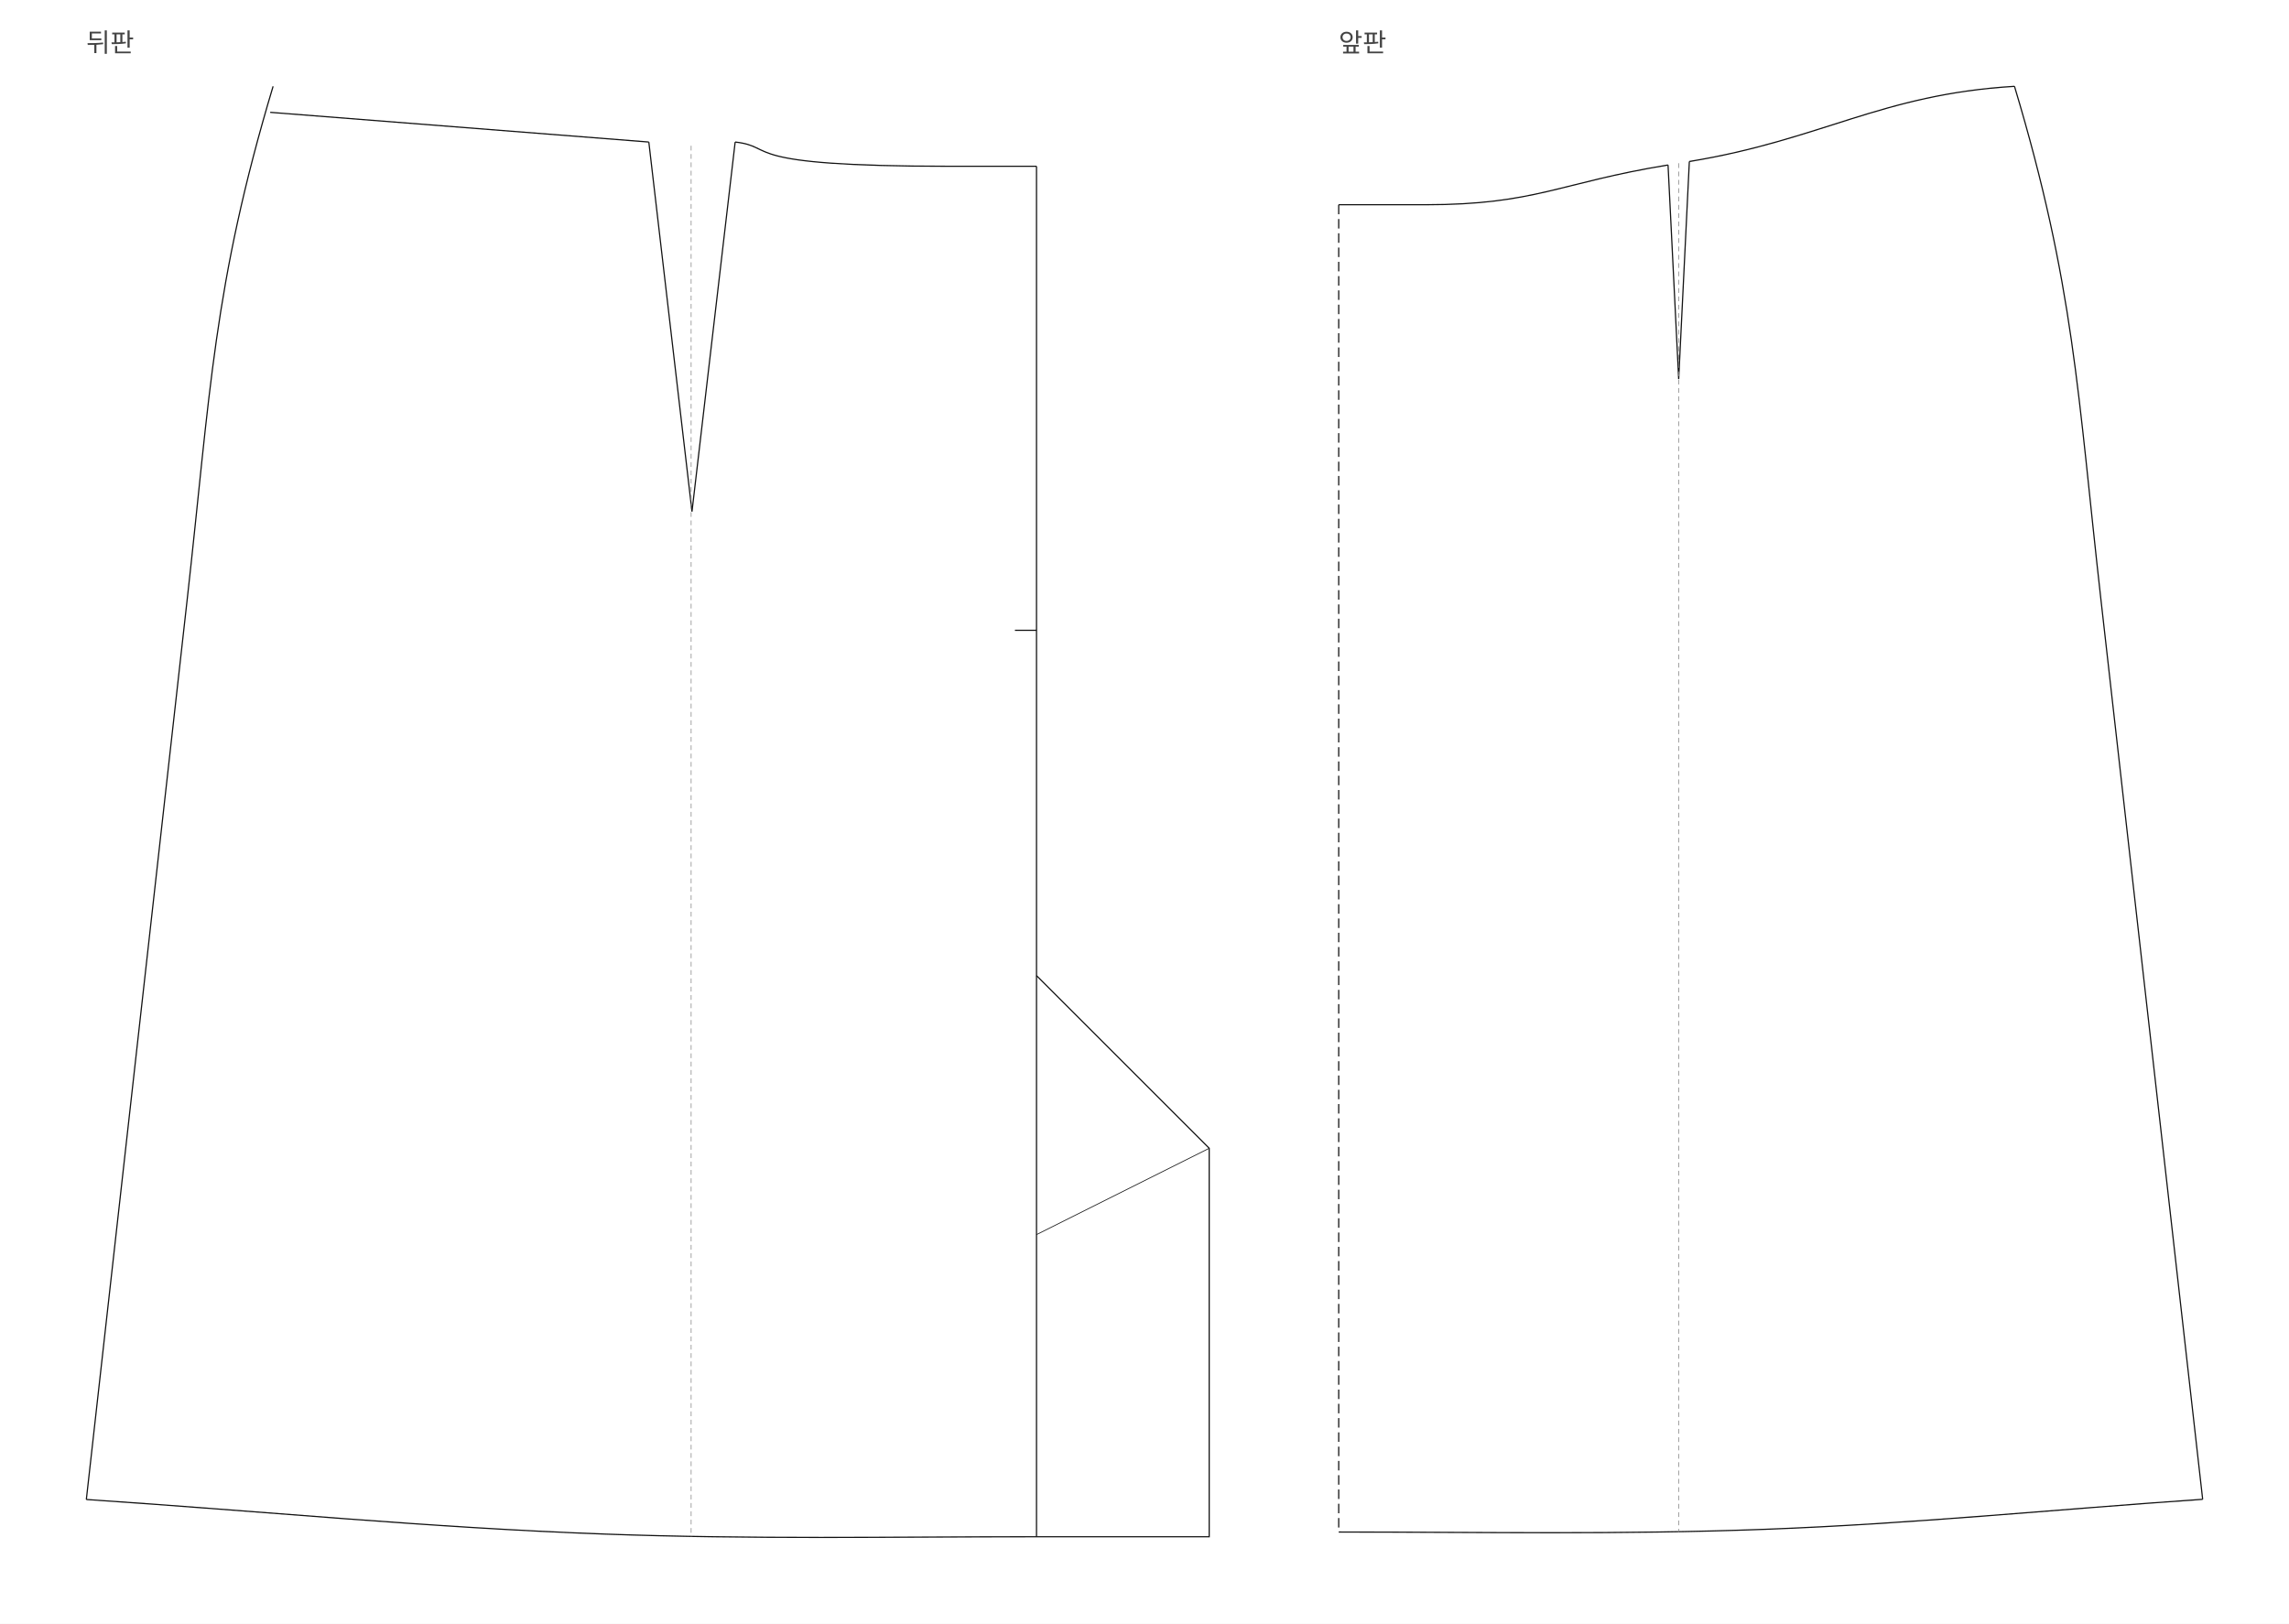
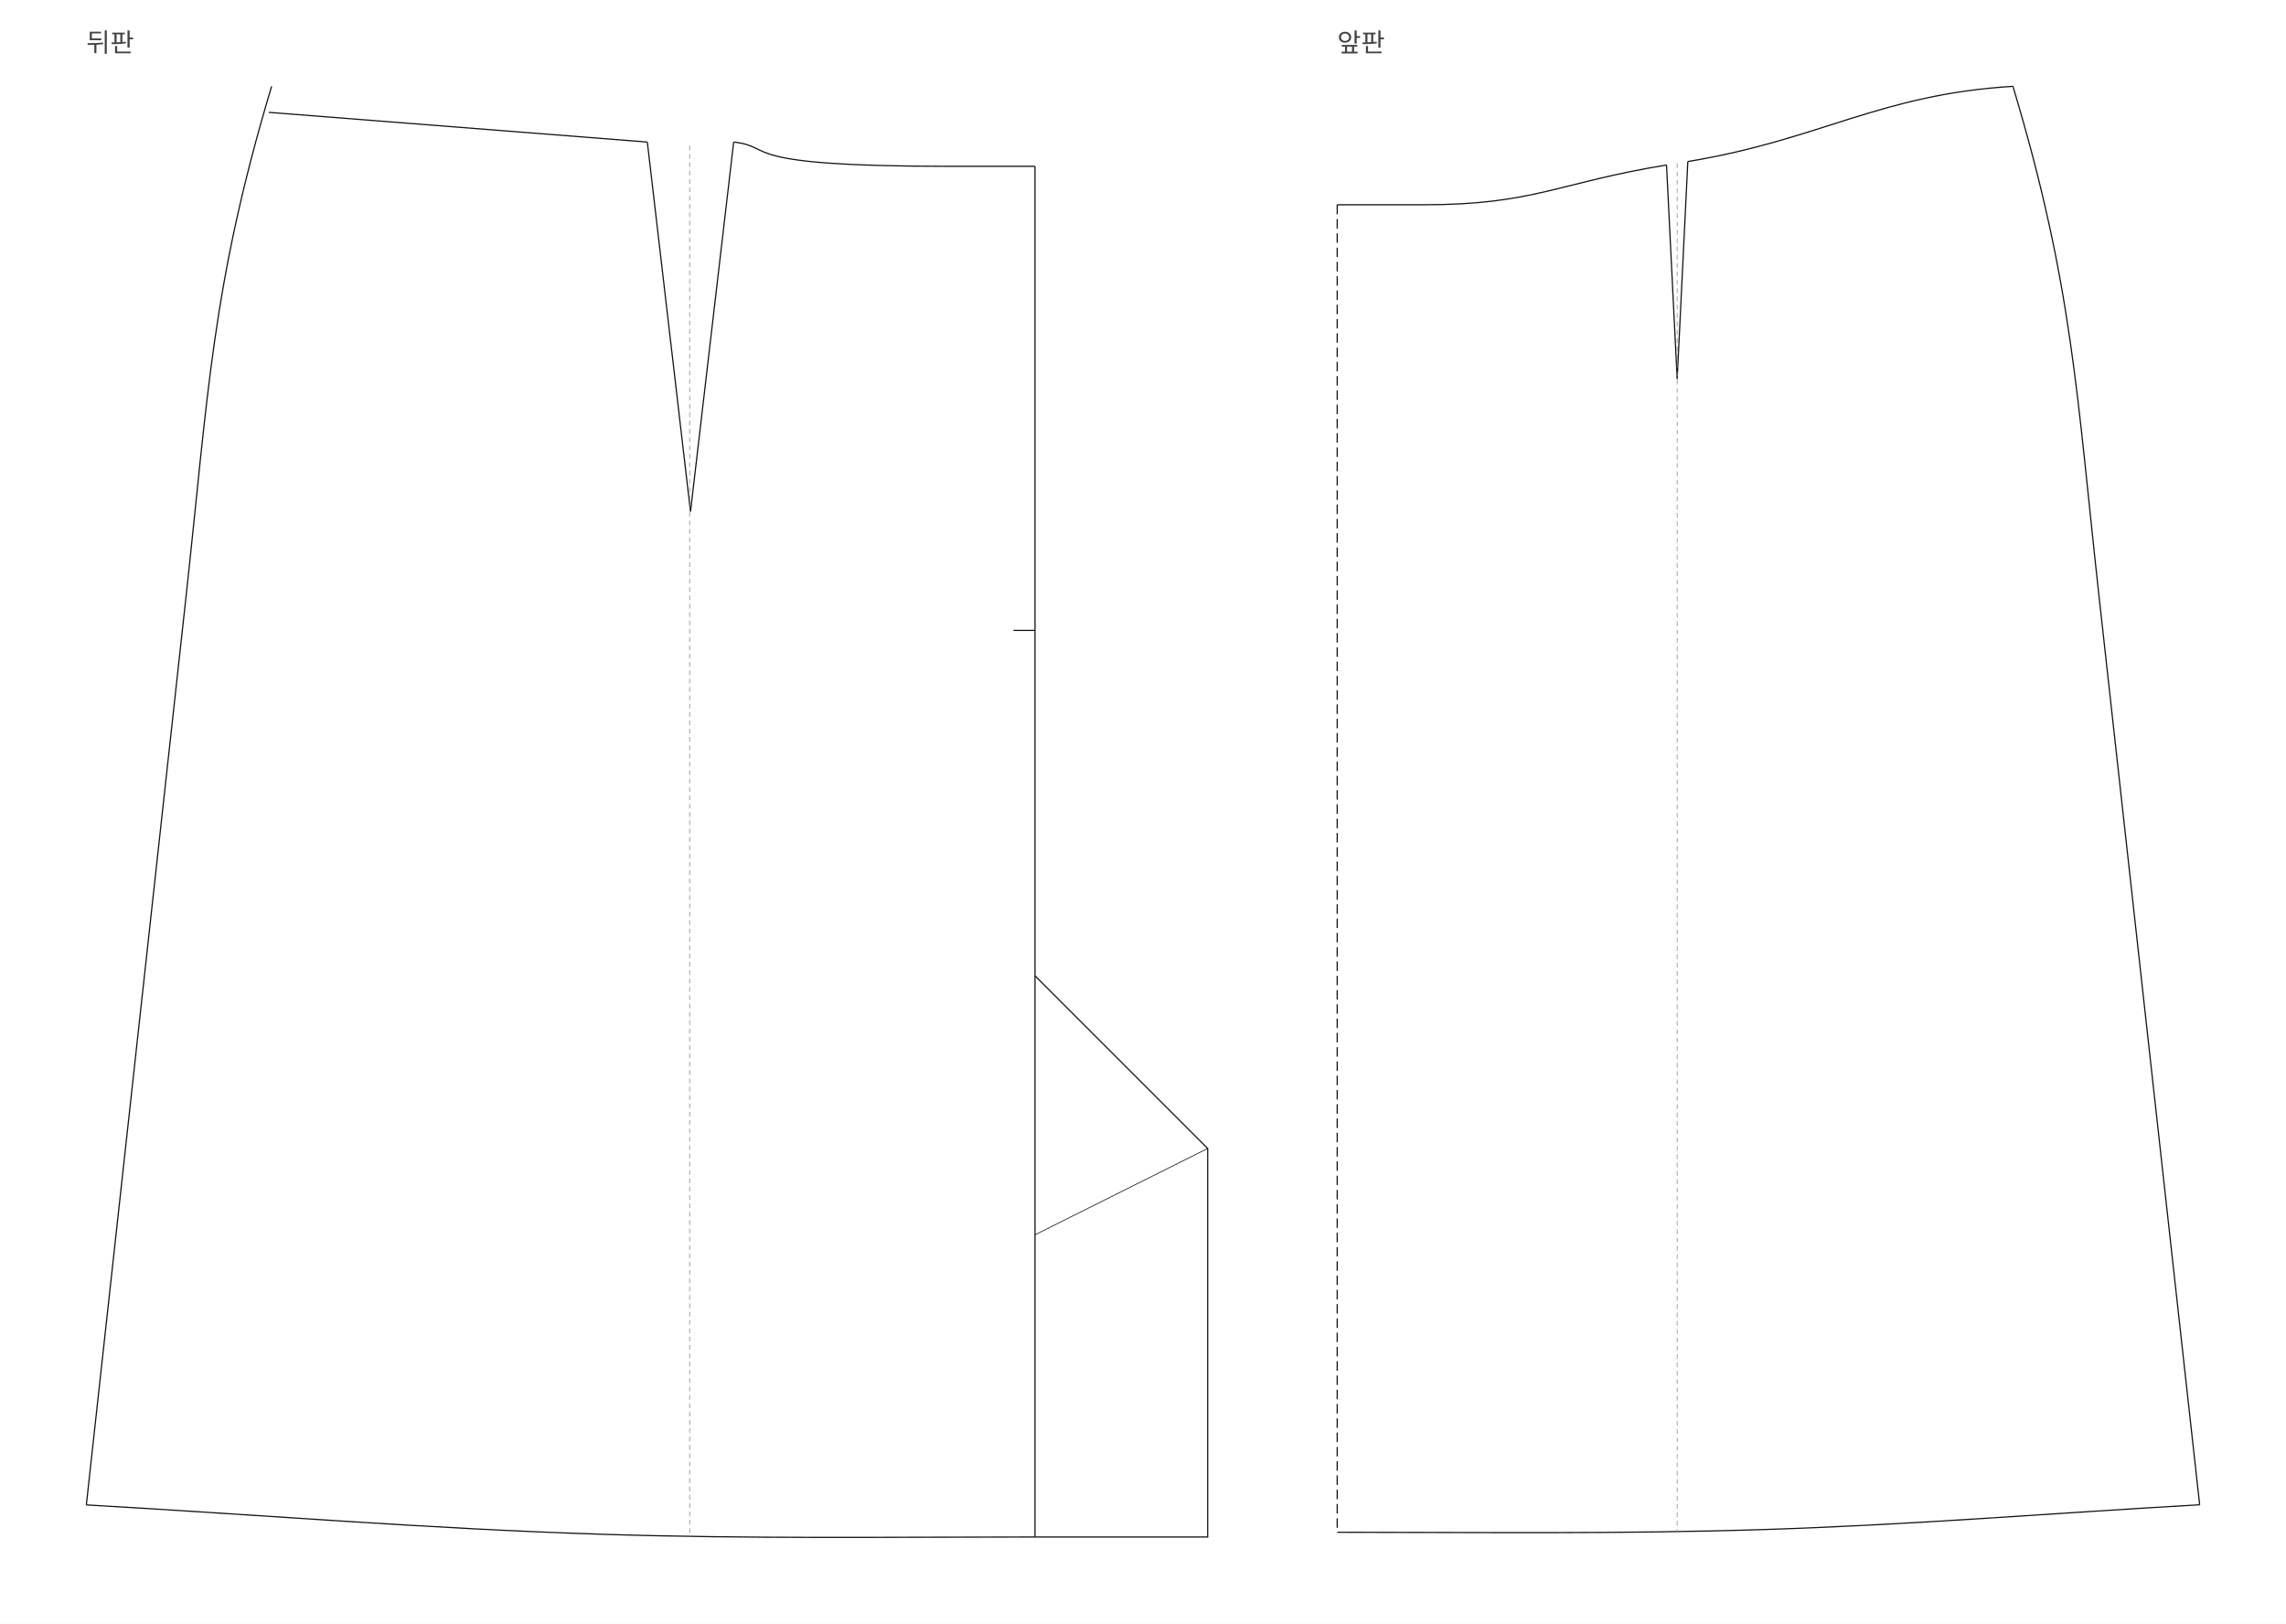
- <svg xmlns="http://www.w3.org/2000/svg" width="673.366mm" height="477.747mm" viewBox="0 0 673.366 477.747">
+ <svg xmlns="http://www.w3.org/2000/svg" width="672.503mm" height="477.668mm" viewBox="0 0 672.503 477.668">
  <rect width="100%" height="100%" fill="white" />
  <g id="뒤판">
    <g id="outline" fill="none" stroke="#111" stroke-width="0.35">
-       <path d="M304.915 287.051L355.715 337.851L355.715 452.151L304.915 452.151" />
-       <path d="M304.915 48.926L304.915 452.151" />
-       <path d="M304.915 48.926C298.819 48.926 295.009 48.926 279.515 48.926C215.865 48.926 228.916 43.216 216.266 41.789" />
-       <path d="M190.866 41.789L79.49 33.051" />
-       <path d="M80.337 25.4C62.725 84.105 61.876 115.615 55.052 176.524C44.971 266.509 35.482 351.202 25.4 441.187" />
-       <path d="M304.915 452.151C261.751 452.151 221.1 452.936 177.964 451.365C126.011 449.473 77.272 444.648 25.4 441.187" />
+       <path d="M304.483 287.051L355.283 337.851L355.283 452.151L304.483 452.151" />
+       <path d="M304.483 48.926L304.483 452.151" />
+       <path d="M304.483 48.926C298.387 48.926 294.577 48.926 279.083 48.926C215.433 48.926 228.484 43.216 215.834 41.789" />
+       <path d="M190.434 41.789L79.058 33.051" />
+       <path d="M79.904 25.4C62.293 84.105 61.308 115.6 54.62 176.524C44.685 267.028 35.335 352.208 25.4 442.712" />
+       <path d="M304.483 452.151C261.319 452.151 220.675 452.725 177.532 451.365C125.749 449.733 77.125 445.654 25.4 442.712" />
    </g>
    <g id="dart" fill="none" stroke="#111" stroke-width="0.35">
-       <path d="M216.266 41.789L203.566 150.526L190.866 41.789" />
+       <path d="M215.834 41.789L203.134 150.526L190.434 41.789" />
    </g>
    <g id="construction" fill="none" stroke="#888" stroke-width="0.21" stroke-dasharray="1.4,1.05">
-       <path d="M203.315 42.878L203.315 452.151" />
+       <path d="M202.883 42.878L202.883 452.151" />
    </g>
    <g id="mark" fill="none" stroke="#111" stroke-width="0.21">
-       <path d="M304.915 363.251L355.715 337.851" />
+       <path d="M304.483 363.251L355.283 337.851" />
    </g>
    <g id="notch" fill="none" stroke="#111" stroke-width="0.35">
-       <path d="M304.915 185.451L298.565 185.451" />
+       <path d="M304.483 185.451L298.133 185.451" />
    </g>
    <text x="25.4" y="15.24" font-size="7.62" font-family="sans-serif" fill="#444">뒤판</text>
  </g>
  <g id="앞판">
    <g id="outline" fill="none" stroke="#111" stroke-width="0.35">
-       <path d="M393.815 60.238C402.197 60.238 410.833 60.238 419.215 60.238C451.809 60.238 458.529 53.805 490.695 48.541" />
-       <path d="M496.961 47.516C535.715 41.174 553.413 27.752 592.612 25.4" />
-       <path d="M592.612 25.4C610.223 84.105 611.163 115.597 618.048 176.499C628.22 266.474 637.794 351.156 647.966 441.132" />
-       <path d="M393.815 450.763C436.439 450.763 476.583 451.559 519.177 449.964C563.038 448.322 604.178 444.135 647.966 441.132" />
+       <path d="M393.383 60.238C401.765 60.238 410.401 60.238 418.783 60.238C451.376 60.238 458.097 53.805 490.262 48.541" />
+       <path d="M496.529 47.516C535.283 41.174 552.98 27.752 592.18 25.4" />
+       <path d="M592.18 25.4C609.791 84.105 610.867 115.581 617.616 176.499C627.641 266.997 637.077 352.172 647.103 442.67" />
+       <path d="M393.383 450.763C436.007 450.763 476.142 451.309 518.745 449.964C562.435 448.584 603.461 445.15 647.103 442.67" />
    </g>
    <g id="dart" fill="none" stroke="#111" stroke-width="0.35">
-       <path d="M490.695 48.541L493.828 111.528L496.961 47.516" />
+       <path d="M490.262 48.541L493.395 111.528L496.529 47.516" />
    </g>
    <g id="construction" fill="none" stroke="#888" stroke-width="0.21" stroke-dasharray="1.4,1.05">
-       <path d="M493.828 48.028L493.828 450.763" />
+       <path d="M493.395 48.028L493.395 450.763" />
    </g>
    <g id="fold" fill="none" stroke="#111" stroke-width="0.35" stroke-dasharray="2.8,1.4">
-       <path d="M393.815 60.238L393.815 450.763" />
+       <path d="M393.383 60.238L393.383 450.763" />
    </g>
-     <text x="393.815" y="15.24" font-size="7.62" font-family="sans-serif" fill="#444">앞판</text>
+     <text x="393.383" y="15.24" font-size="7.62" font-family="sans-serif" fill="#444">앞판</text>
  </g>
</svg>
